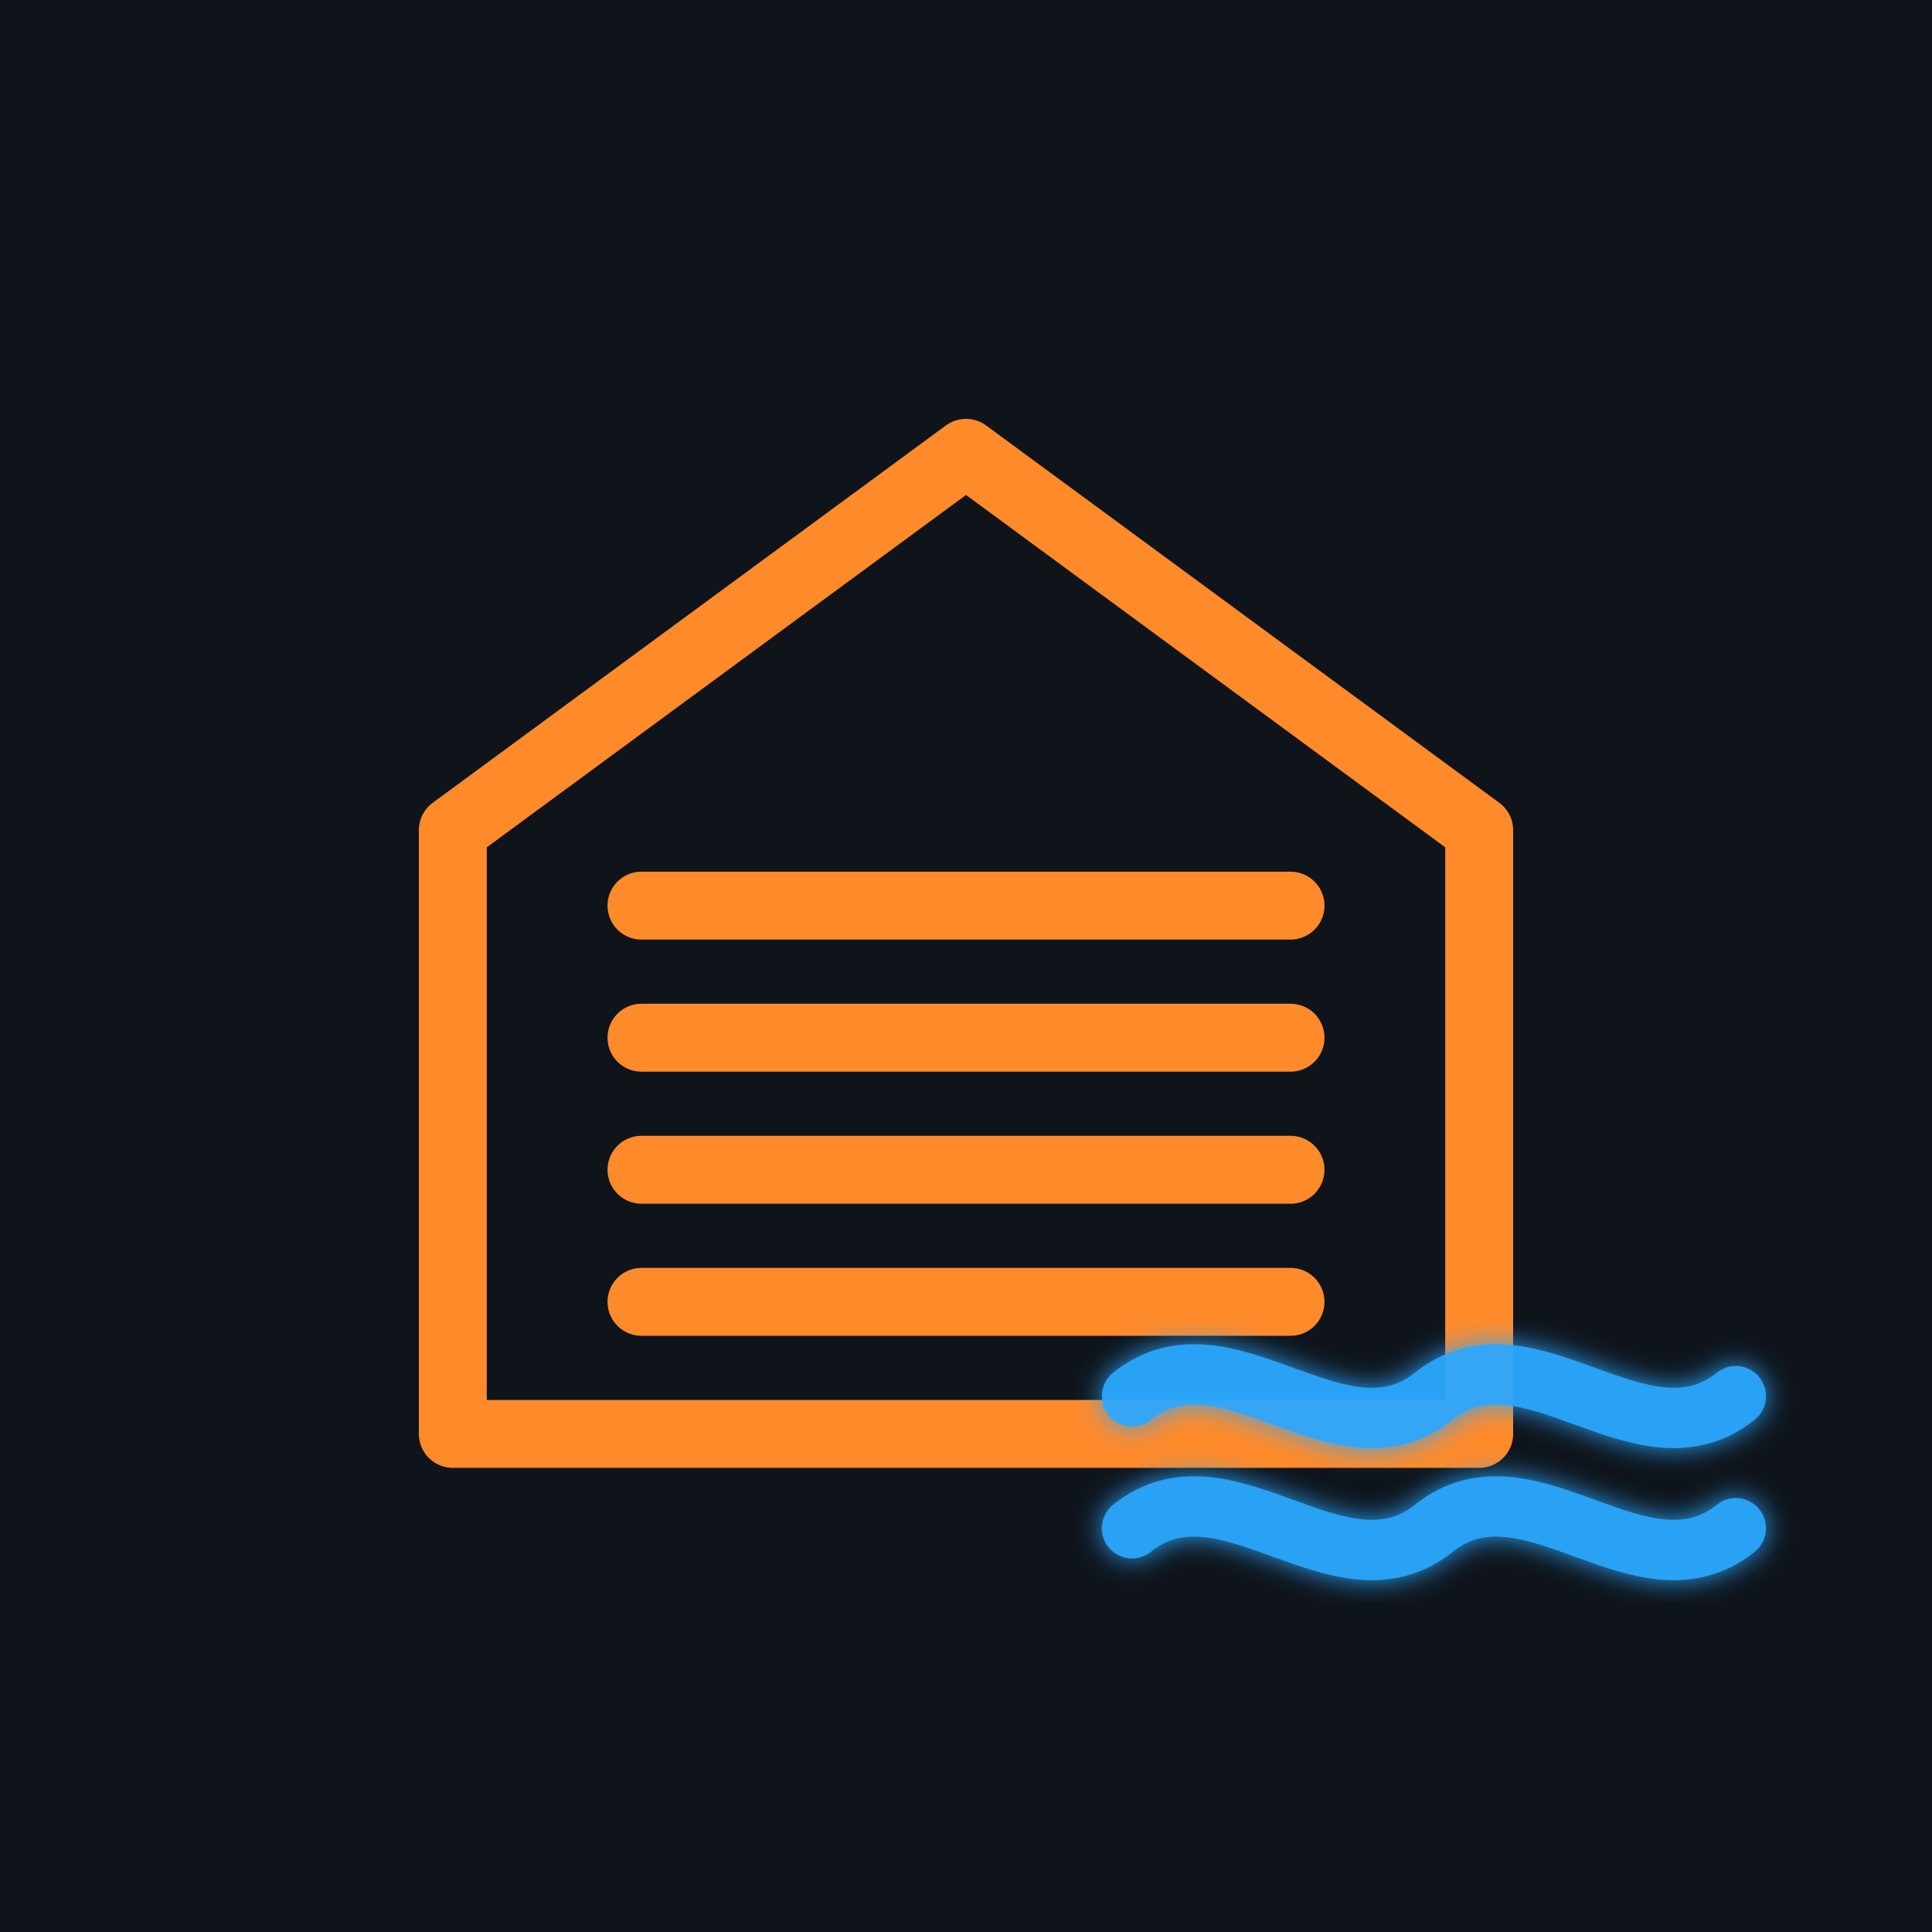
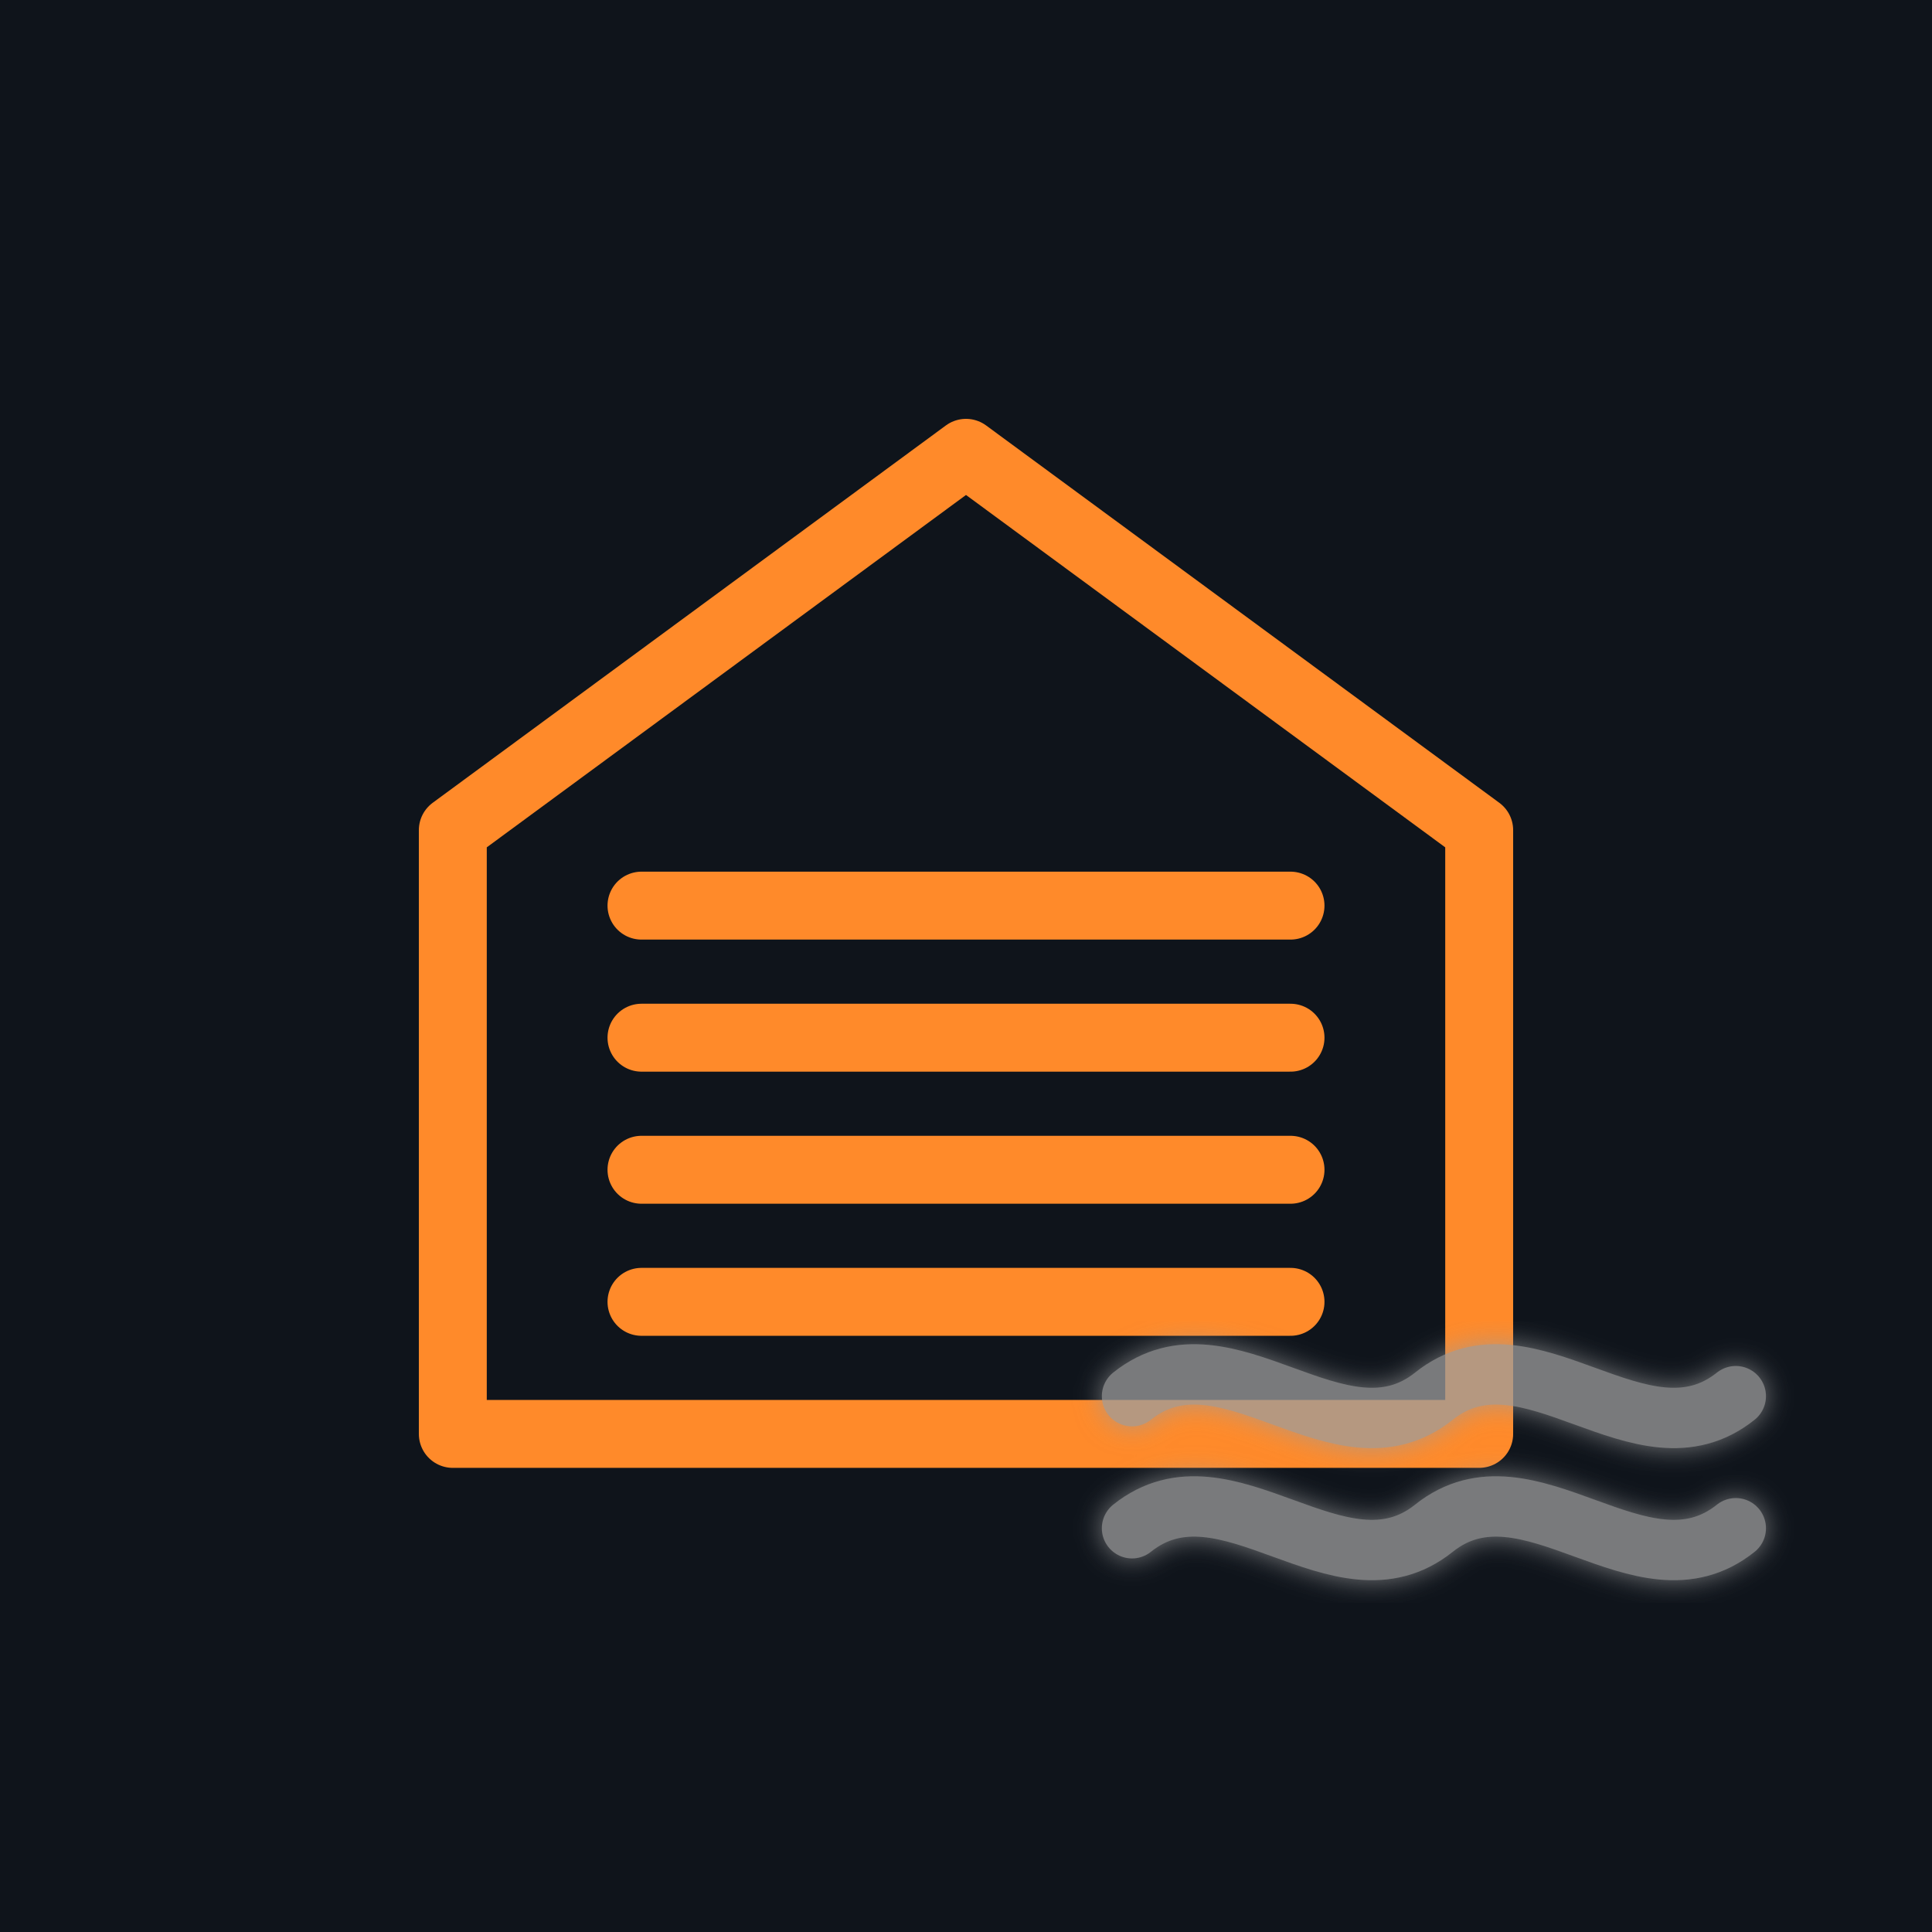
<svg xmlns="http://www.w3.org/2000/svg" width="1024" height="1024" viewBox="0 0 1024 1024">
  <defs>
    <filter id="glow" x="-30%" y="-30%" width="160%" height="160%">
      <feGaussianBlur stdDeviation="7" result="blur" />
      <feMerge>
        <feMergeNode in="blur" />
        <feMergeNode in="SourceGraphic" />
      </feMerge>
    </filter>
  </defs>
  <rect width="1024" height="1024" fill="#0f141b" />
  <g fill="none" stroke="#ff8a2a" stroke-width="36" stroke-linecap="round" stroke-linejoin="round">
    <path d="M240 440 L512 240 L784 440 V760 H240 Z" />
    <path d="M340 480 H684" />
    <path d="M340 550 H684" />
    <path d="M340 620 H684" />
    <path d="M340 690 H684" />
  </g>
-   <g fill="none" stroke="#2aa8ff" stroke-width="32" stroke-linecap="round" filter="url(#glow)" opacity="0.95">
+   <g fill="none" stroke="#9c9c9c" stroke-width="32" stroke-linecap="round" filter="url(#glow)" opacity="0.75">
    <path d="M600 740 C650 700, 710 780, 760 740 C810 700, 870 780, 920 740" />
    <path d="M600 810 C650 770, 710 850, 760 810 C810 770, 870 850, 920 810" />
  </g>
</svg>
